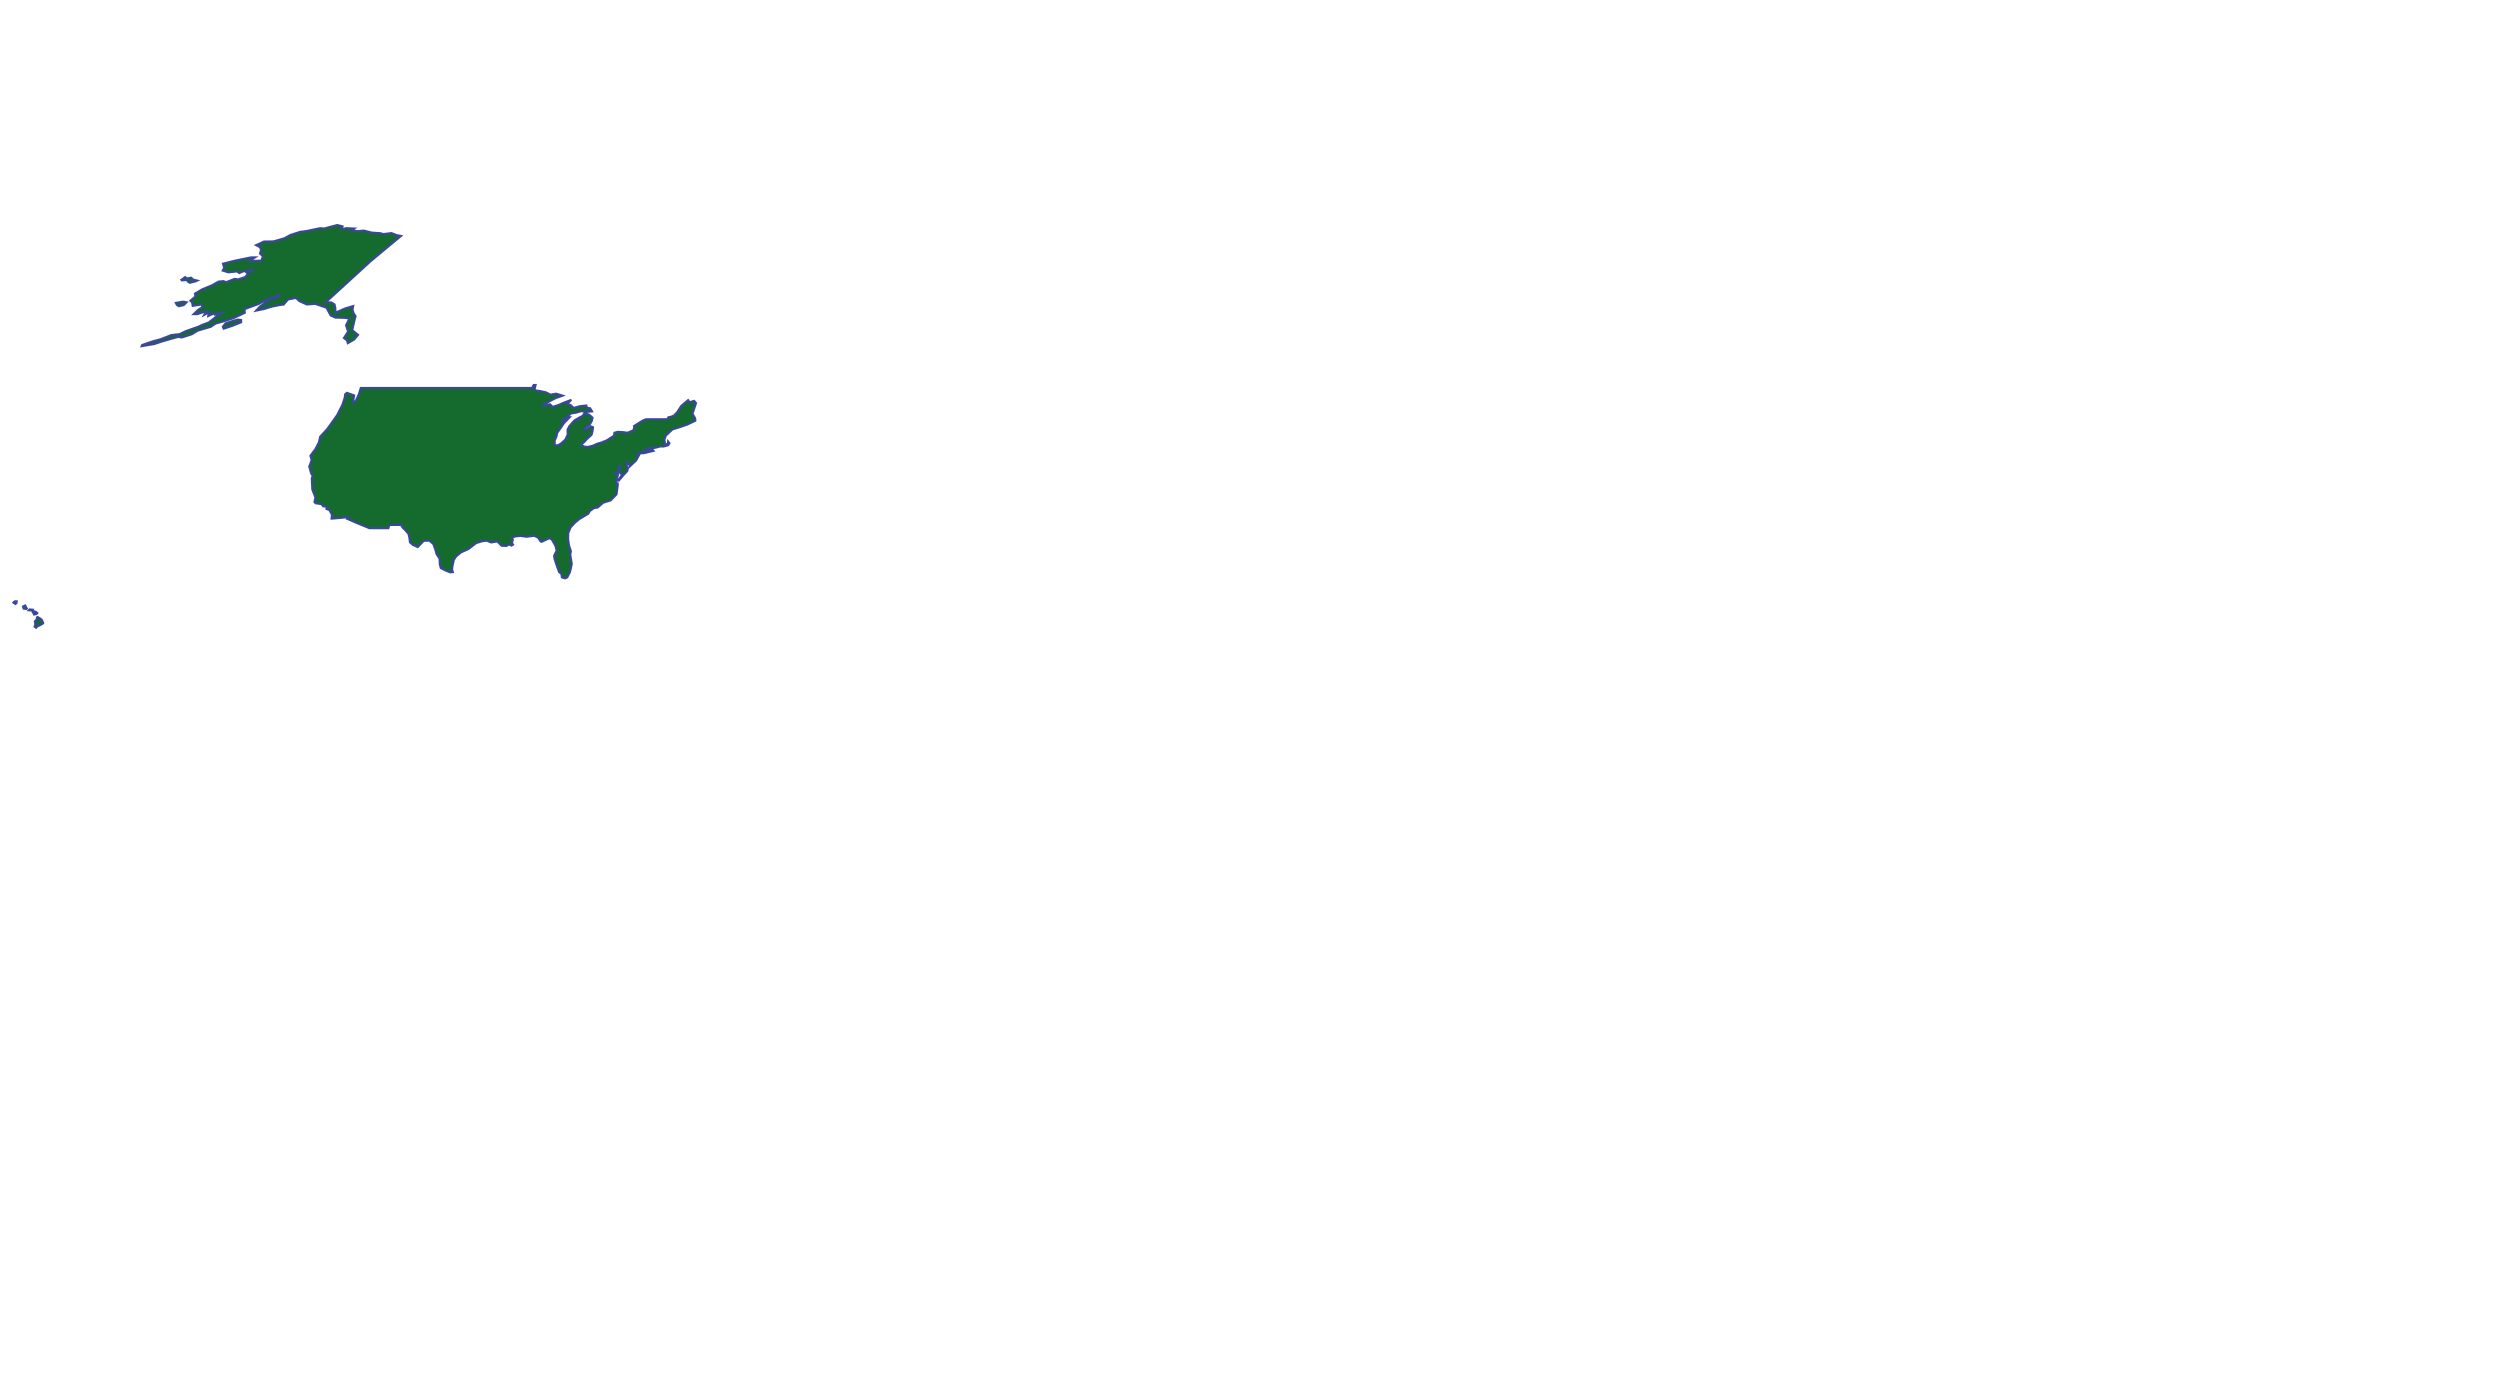
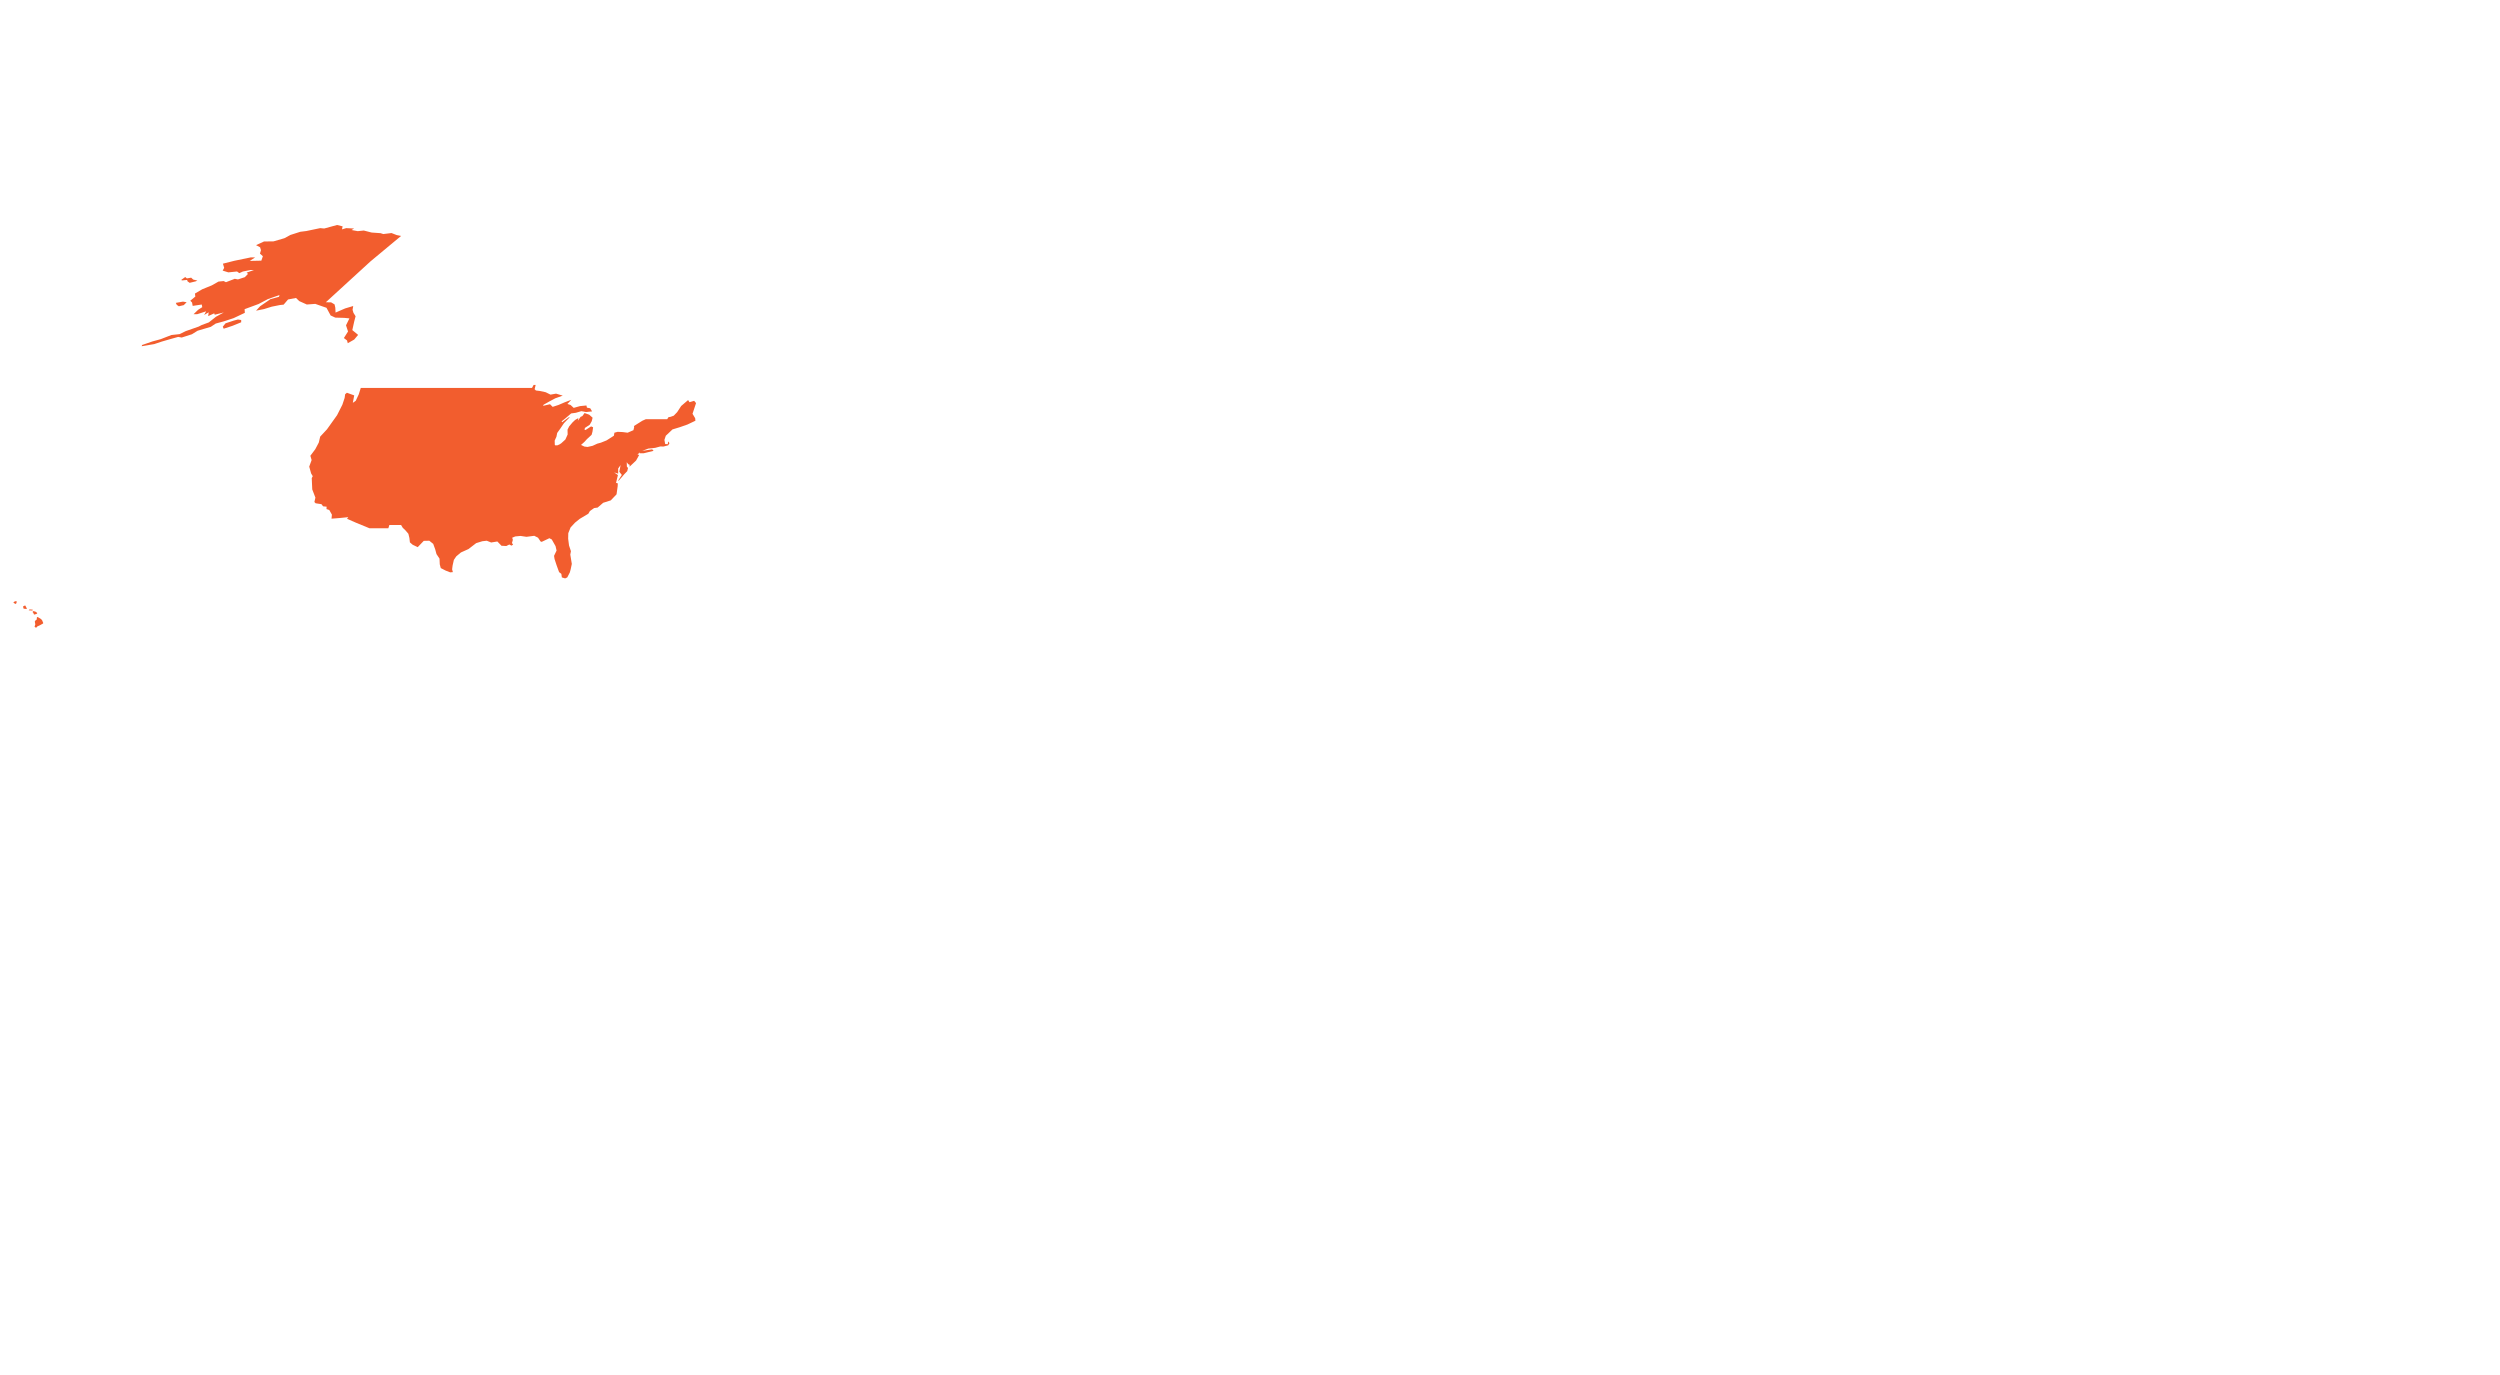
<svg xmlns="http://www.w3.org/2000/svg" width="1390px" height="764px" viewBox="0 0 1390 764" version="1.1">
  <defs />
  <g id="Page-1" stroke="none" stroke-width="1" fill="none" fill-rule="evenodd">
-     <g id="Artboard-Copy-5" stroke="#3B479E" stroke-width="1.125" fill="#156A2E">
+     <g id="Artboard-Copy-5" fill="#F25D2E">
      <path d="M20.75,348.3 L22.151,347.669 L23.902,346.688 L24.042,346.408 L23.412,344.866 L22.921,344.305 L22.361,343.885 L21.03,343.114 L20.75,343.044 L20.469,343.464 L20.469,344.375 L19.629,345.076 L19.349,345.567 L19.629,347.178 L19.208,348.44 L20.049,349.071 L20.75,348.3 L20.75,348.3 Z M20.329,341.362 L20.75,340.871 L19.909,340.17 L18.648,339.75 L18.158,340.1 L18.158,340.38 L18.508,340.731 L18.928,341.712 L20.329,341.362 L20.329,341.362 Z M18.228,338.979 L16.406,338.839 L15.986,339.329 L18.017,339.469 L18.228,338.979 L18.228,338.979 Z M14.935,338.348 L14.164,336.876 L13.954,336.596 L12.763,337.227 L12.833,337.367 L13.114,338.418 L14.375,338.558 L14.655,338.628 L14.935,338.348 L14.935,338.348 Z M9.12,335.405 L9.331,334.353 L8.42,334.283 L7.719,334.704 L7.439,335.054 L8.56,335.825 L9.12,335.405 L9.12,335.405 Z M297.821,214.022 L296.7,214.022 L295.789,215.704 L288.714,215.704 L276.944,215.704 L265.245,215.704 L254.877,215.704 L244.578,215.704 L234.42,215.704 L223.912,215.704 L220.549,215.704 L210.321,215.704 L200.583,215.704 L199.462,219.278 L197.781,222.852 L196.17,223.973 L196.94,219.839 L192.877,218.367 L191.896,219.208 L191.616,221.24 L190.355,225.025 L187.413,230.842 L184.61,234.766 L181.808,238.691 L178.025,242.756 L177.255,246.049 L175.293,249.764 L172.561,253.408 L173.261,255.791 L171.93,259.435 L172.981,263.22 L173.892,264.761 L173.331,265.813 L173.612,272.12 L175.363,276.676 L174.803,279.128 L175.503,279.829 L178.726,280.32 L179.637,281.511 L181.598,281.721 L181.528,283.053 L183.069,283.544 L184.54,286.137 L184.33,288.379 L188.744,288.029 L193.648,287.538 L192.947,288.449 L197.921,290.622 L205.417,293.706 L212.913,293.706 L215.925,293.706 L216.486,291.883 L223.001,291.883 L223.912,293.425 L225.383,294.827 L227.064,296.789 L227.625,299.102 L227.905,301.555 L229.446,302.886 L232.249,304.218 L235.611,300.714 L238.694,300.644 L240.865,302.396 L241.986,305.479 L242.687,308.072 L244.368,310.595 L244.508,313.749 L245.069,315.852 L247.801,317.253 L250.323,318.234 L251.794,318.094 L251.374,316.552 L251.654,314.38 L252.355,311.296 L253.686,309.334 L256.278,307.161 L260.481,305.269 L264.754,301.975 L268.187,300.924 L270.639,300.644 L273.091,301.625 L276.524,301.064 L278.836,303.447 L281.498,303.587 L283.179,302.746 L284.37,303.377 L285.281,302.816 L284.65,301.905 L285.141,300.153 L284.79,298.962 L286.472,298.261 L289.414,297.981 L292.707,298.471 L297.05,297.91 L299.152,298.962 L300.553,301.064 L301.184,301.274 L305.457,299.242 L306.788,299.943 L308.89,303.657 L309.45,306.11 L308.049,309.054 L308.329,310.806 L309.45,314.24 L310.851,318.094 L312.112,319.075 L312.392,321.038 L314.214,321.598 L315.405,321.038 L316.806,318.304 L317.296,316.552 L317.927,313.539 L317.086,308.353 L317.437,306.461 L316.386,303.307 L315.895,299.522 L315.965,296.439 L317.226,293.285 L319.678,290.622 L322.27,288.519 L327.104,285.646 L328.015,284.104 L330.327,282.492 L332.288,282.212 L335.371,279.549 L339.574,278.217 L342.797,274.853 L343.427,270.298 L343.497,268.756 L342.517,268.476 L343.567,264.131 L341.466,262.659 L343.707,263.36 L343.707,260.486 L345.039,258.594 L344.338,262.309 L345.739,264.061 L343.707,267.144 L343.988,267.284 L347.07,263.71 L348.752,261.958 L349.172,260.206 L348.541,259.435 L348.471,256.982 L349.312,258.104 L350.083,258.384 L350.013,259.505 L353.655,256.071 L355.407,252.918 L354.426,252.707 L355.897,251.446 L355.617,252.006 L357.929,252.006 L363.393,250.675 L362.623,249.834 L357.088,250.675 L360.451,249.413 L362.623,249.203 L364.304,248.993 L367.176,248.222 L368.858,248.292 L371.52,247.591 L372.22,246.4 L371.45,245.419 L371.31,246.961 L369.838,246.89 L369.418,244.578 L370.189,242.265 L371.169,241.354 L373.902,238.761 L378.035,237.499 L382.238,236.028 L386.652,233.925 L386.512,232.524 L385.04,230.071 L387.002,224.114 L385.951,222.852 L383.359,223.623 L382.589,222.432 L378.735,225.726 L376.494,229.16 L374.602,231.122 L372.851,231.753 L371.66,231.963 L370.959,233.084 L364.444,233.084 L359.05,233.084 L357.158,233.925 L352.464,236.869 L352.605,237.499 L352.184,239.181 L348.962,240.583 L346.229,240.233 L343.427,240.092 L341.606,240.583 L341.396,241.845 L341.396,241.845 L341.326,242.265 L337.262,244.858 L334.11,246.12 L332.078,246.68 L329.486,247.872 L326.684,248.502 L324.932,248.292 L323.041,247.381 L324.932,245.699 L324.932,245.699 L326.334,244.157 L328.926,241.774 L328.926,241.774 L328.926,241.774 L329.416,240.022 L329.766,237.569 L328.645,237.079 L325.633,239.041 L325.003,238.971 L325.213,237.92 L327.875,236.168 L328.996,234.206 L329.486,232.243 L327.595,230.561 L325.003,229.65 L323.812,231.332 L322.831,231.753 L321.29,233.925 L321.57,232.453 L319.748,233.505 L318.277,234.906 L316.456,237.079 L315.545,238.901 L315.615,241.564 L314.354,244.367 L312.042,246.47 L311.061,247.101 L309.941,247.591 L308.68,247.591 L308.469,247.311 L308.399,244.998 L308.89,243.877 L309.38,242.826 L309.8,240.723 L311.552,238.27 L313.583,235.257 L316.806,231.963 L316.316,231.963 L312.533,234.766 L312.252,234.276 L314.284,232.664 L317.577,229.86 L320.169,229.51 L323.251,228.599 L325.843,229.09 L325.913,229.09 L329.206,228.739 L328.155,226.987 L328.155,226.987 L327.314,226.847 L327.314,226.847 L327.314,226.847 L326.334,226.637 L326.053,225.445 L322.481,225.796 L318.978,226.777 L317.226,225.165 L315.475,224.604 L317.647,222.292 L313.934,223.693 L310.501,225.165 L307.278,226.216 L305.807,224.744 L301.954,225.655 L302.234,225.025 L305.457,223.203 L308.75,221.451 L312.883,219.979 L312.883,219.979 L312.883,219.979 L309.17,218.857 L306.087,219.418 L303.425,218.087 L300.203,217.386 L297.961,217.105 L297.26,216.405 L297.821,214.022 L297.821,214.022 Z M129.266,181.153 L134.1,179.191 L134.1,177.929 L132.279,177.649 L129.897,178.28 L125.413,179.751 L123.872,181.644 L124.362,182.765 L129.266,181.153 L129.266,181.153 Z M102.155,169.66 L103.766,168.048 L101.734,167.697 L97.741,168.398 L98.302,169.519 L99.422,170.29 L102.155,169.66 L102.155,169.66 Z M102.995,154.031 L100.824,155.573 L101.104,155.923 L104.046,155.643 L104.256,156.414 L105.447,157.255 L108.88,156.414 L109.721,155.994 L107.409,155.433 L106.288,154.382 L103.906,154.802 L102.995,154.031 L102.995,154.031 Z M190.495,125.858 L187.413,125.087 L180.267,127.049 L178.025,126.839 L170.319,128.451 L166.956,128.872 L161.492,130.624 L158.129,132.446 L152.105,134.198 L146.78,134.268 L142.367,136.3 L144.609,137.492 L145.099,139.104 L144.538,140.996 L146.15,142.468 L145.309,144.92 L138.864,145.061 L141.876,143.098 L139.494,143.098 L130.317,144.991 L123.942,146.602 L124.643,148.915 L123.802,150.457 L126.954,151.438 L131.788,150.948 L133.049,151.859 L135.081,150.948 L139.354,150.107 L141.246,150.107 L137.113,151.578 L137.883,152.279 L136.132,154.101 L132.279,155.363 L130.527,155.012 L125.623,156.905 L124.362,156.274 L121.49,156.554 L117.777,158.657 L112.453,160.829 L108.39,163.212 L108.6,164.894 L105.798,167.207 L106.778,168.188 L107.129,170.08 L112.173,169.309 L112.453,170.781 L110.141,172.253 L107.619,174.706 L109.581,174.706 L114.625,173.094 L113.504,175.126 L116.026,173.654 L115.746,175.757 L119.108,174.215 L119.388,174.986 L124.432,173.724 L120.089,176.107 L116.096,179.261 L112.103,180.733 L110.491,181.574 L103.276,184.097 L99.843,185.779 L95.289,186.269 L89.334,188.582 L84.711,189.843 L79.036,191.806 L78.756,192.506 L85.762,191.315 L89.965,189.913 L94.799,188.512 L99.072,187.32 L101.034,187.671 L106.708,185.849 L109.861,183.886 L117.217,181.714 L119.949,179.892 L124.573,178.63 L129.897,176.878 L136.132,173.935 L135.992,171.902 L143.768,169.029 L148.952,166.296 L155.397,164.053 L155.117,165.034 L150.423,166.296 L144.609,170.29 L142.367,172.743 L146.85,171.832 L151.124,170.501 L155.677,169.59 L157.709,169.379 L160.161,166.506 L164.574,165.665 L166.396,167.417 L170.599,169.309 L175.293,168.959 L179.286,170.36 L181.528,171.131 L183.84,175.406 L186.432,176.598 L191.406,176.738 L194.278,177.018 L192.387,180.873 L193.508,184.307 L191.196,187.951 L192.947,189.283 L193.367,190.824 L193.367,190.824 L196.94,188.792 L199.112,186.199 L195.889,183.536 L196.94,178.77 L197.711,175.827 L196.52,173.935 L196.03,172.253 L196.38,170.15 L191.896,171.482 L186.572,173.794 L186.432,171.061 L186.012,169.239 L184.12,168.118 L181.178,168.048 L205.978,145.341 L223.001,131.184 L223.001,131.184 L223.001,131.184 L220.549,130.694 L217.677,129.572 L213.123,130.133 L211.582,129.643 L206.608,129.292 L202.265,128.171 L198.902,128.521 L195.469,127.89 L196.87,127.049 L192.457,126.839 L190.145,127.54 L190.495,125.858 L190.495,125.858 Z" id="US" />
    </g>
  </g>
</svg>
